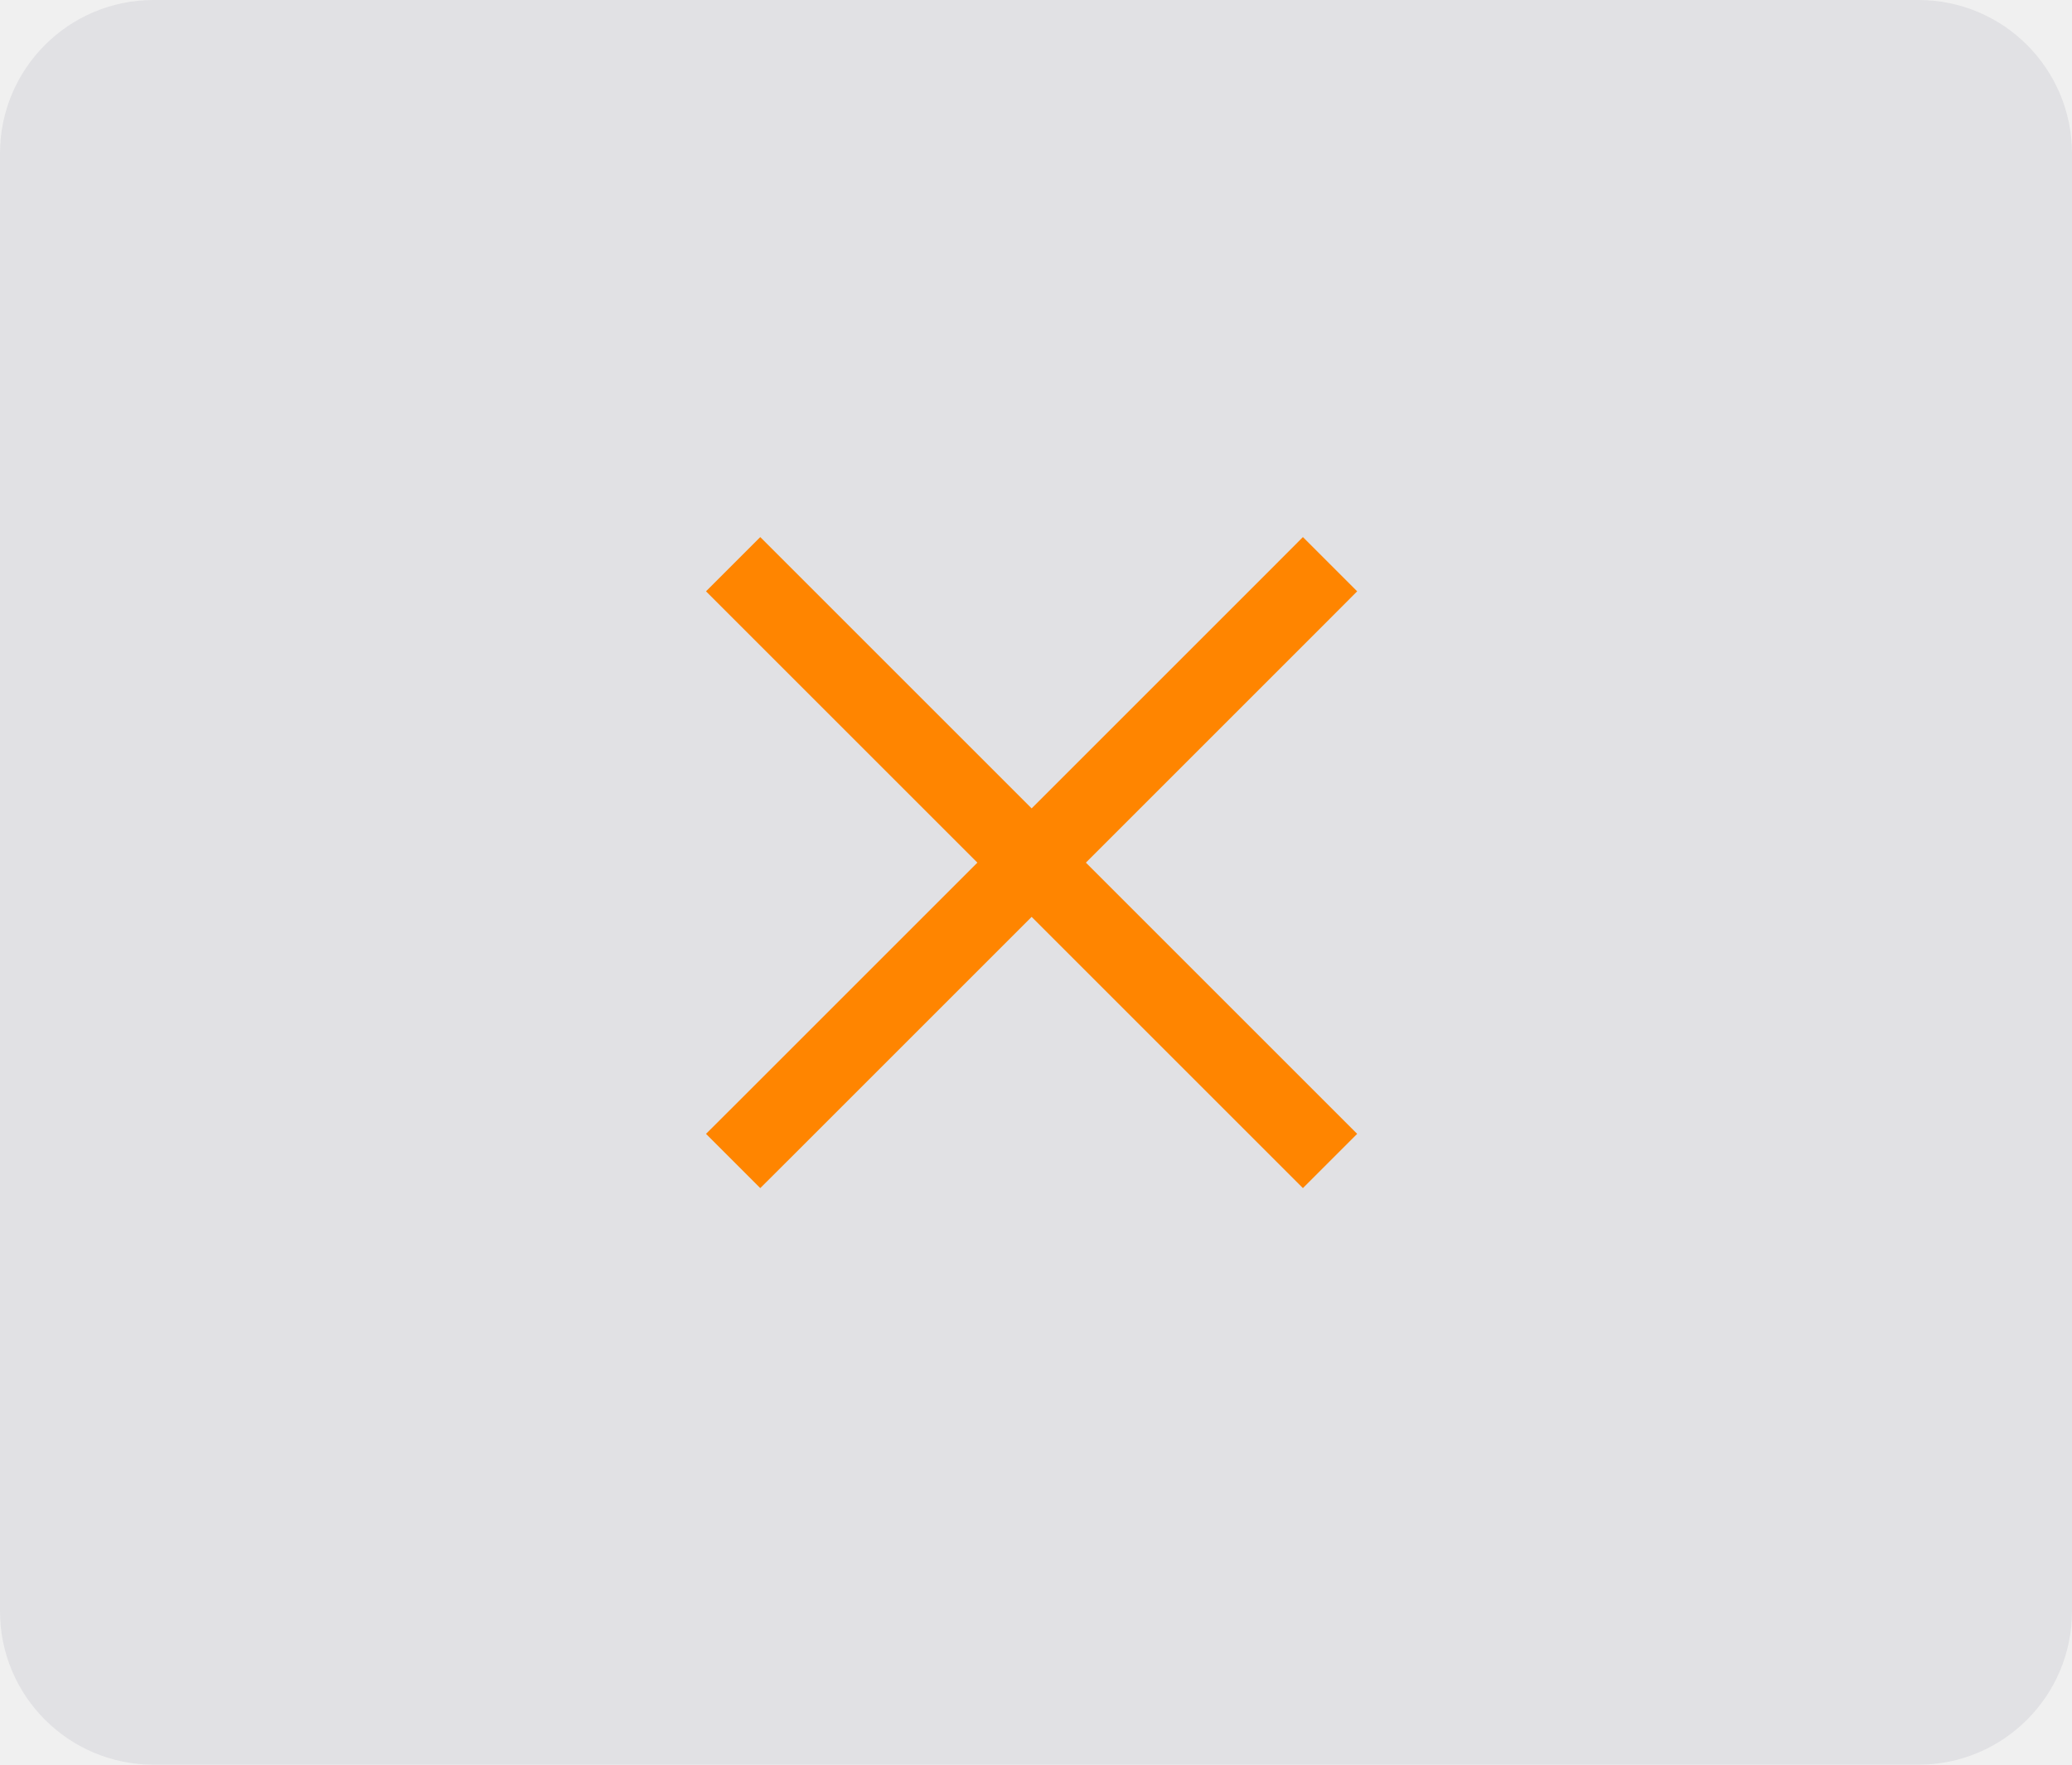
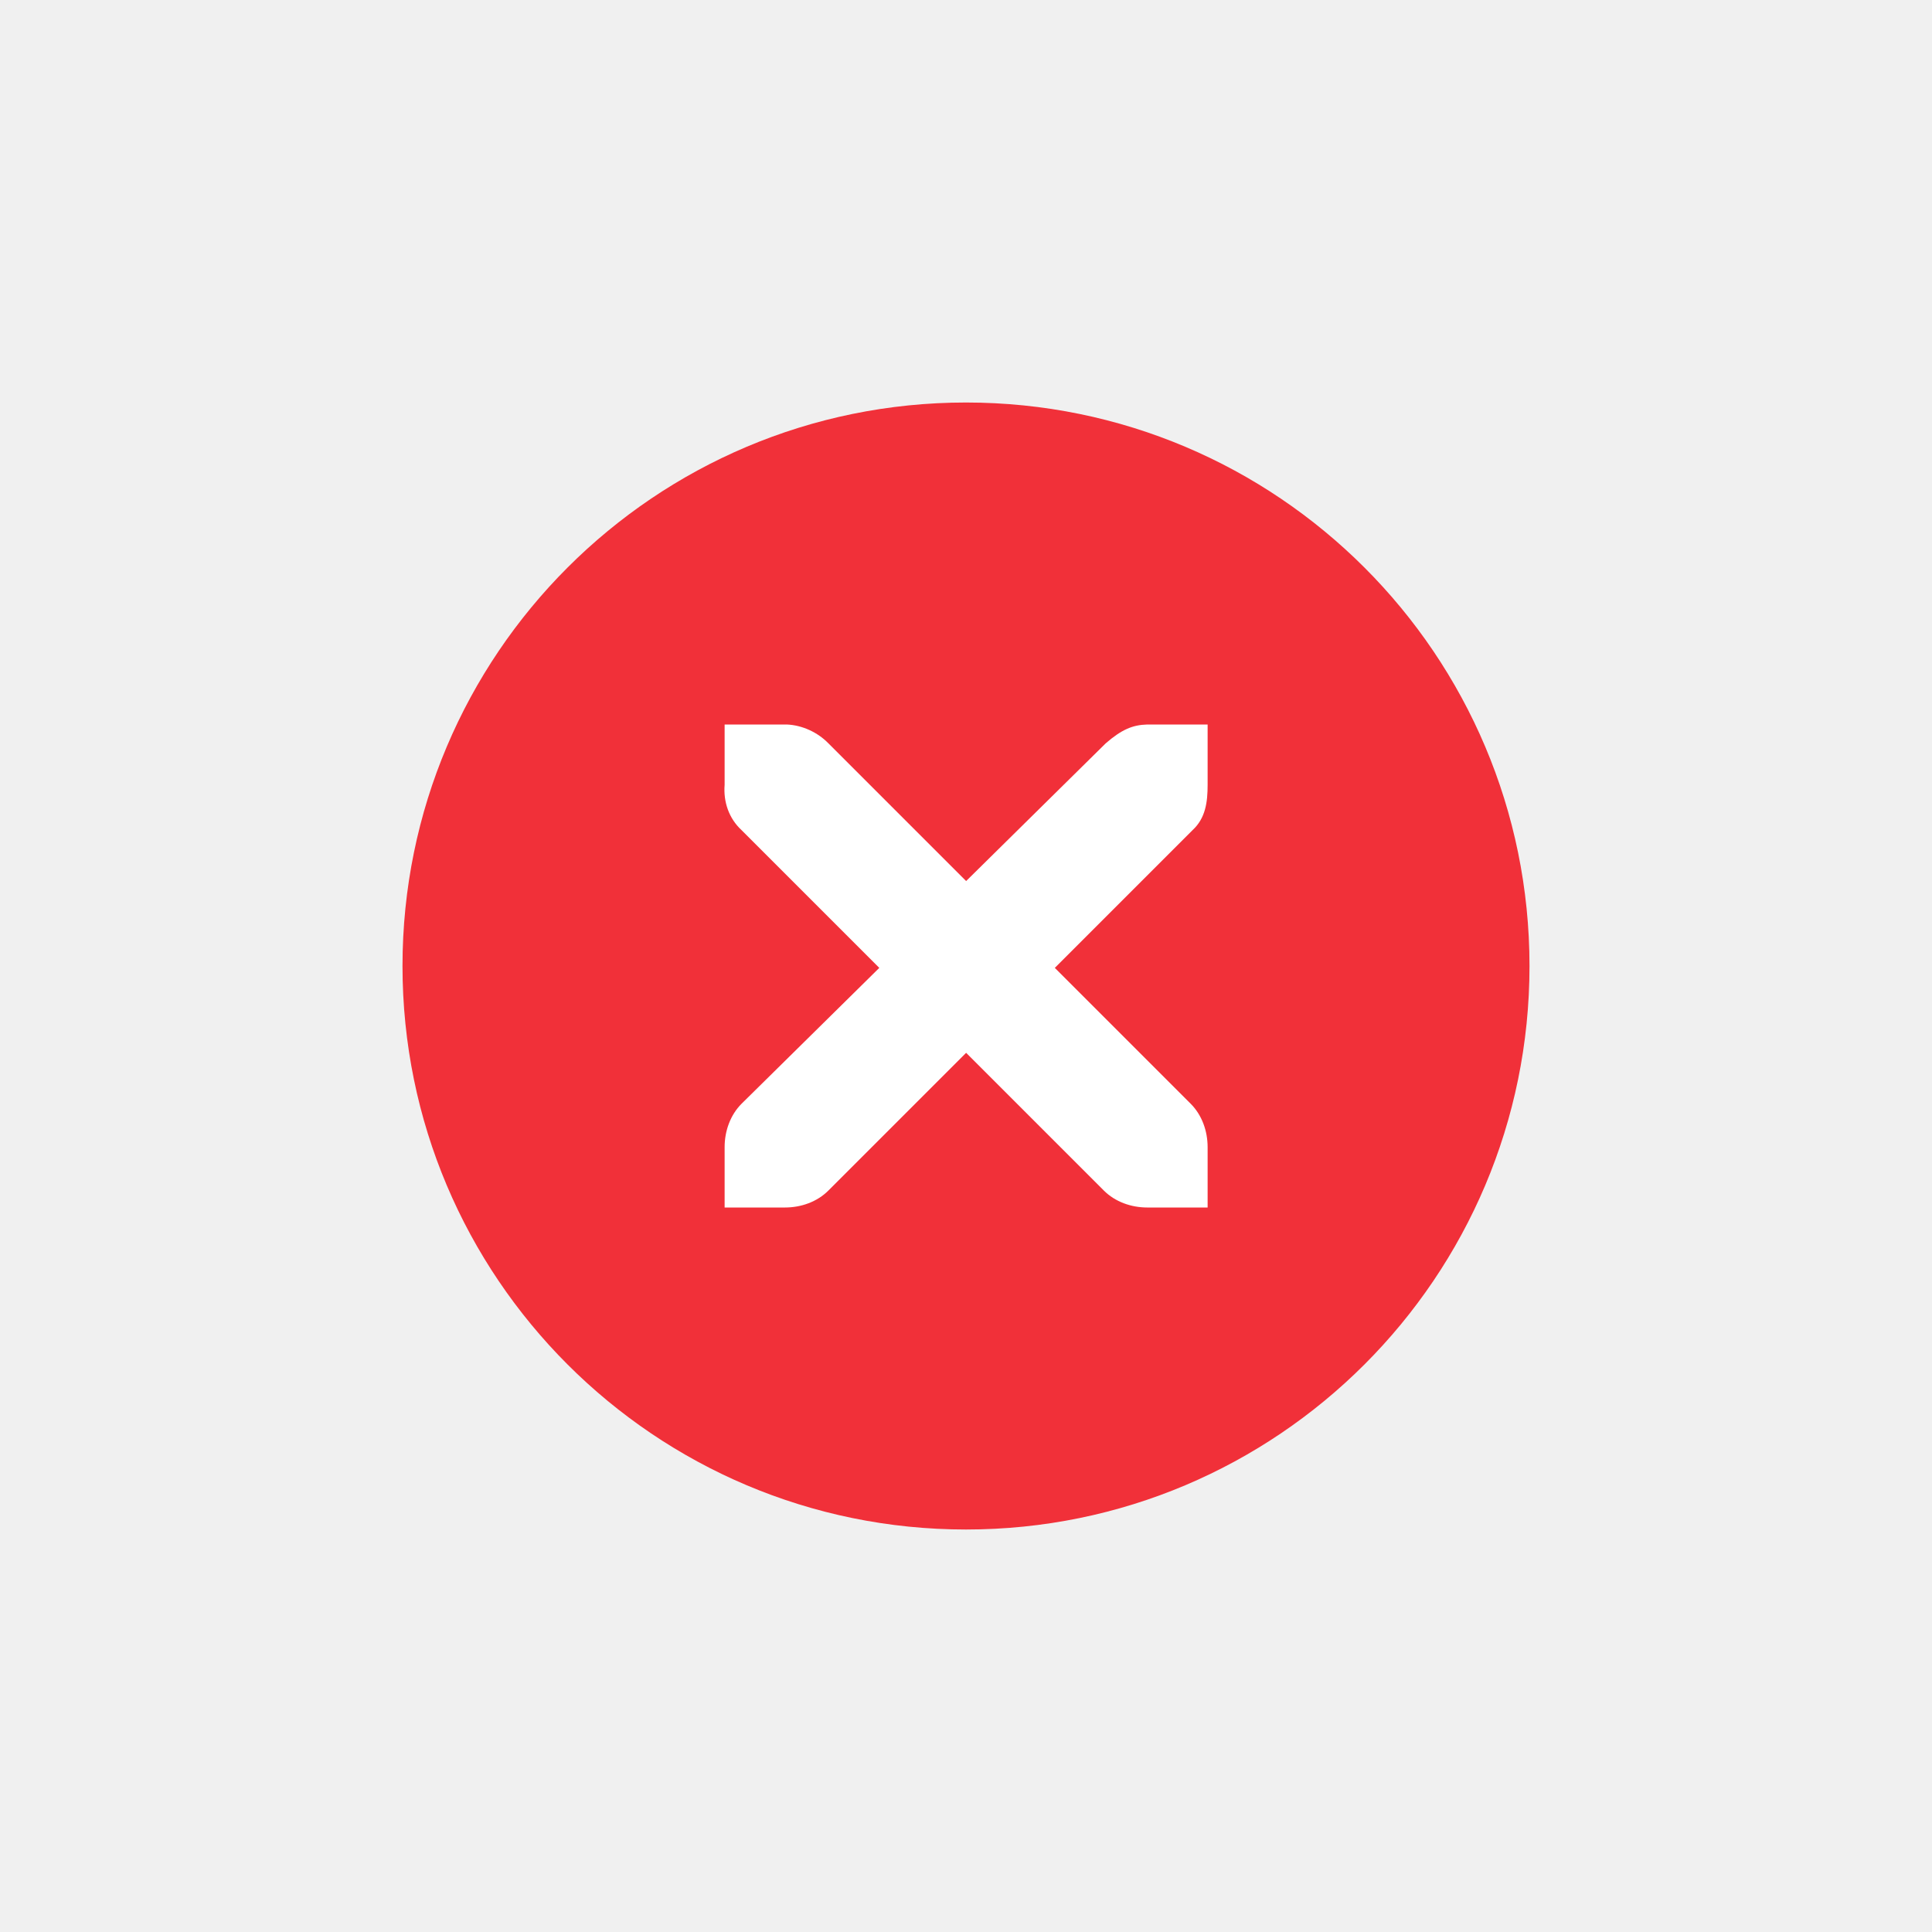
- <svg xmlns="http://www.w3.org/2000/svg" width="27px" height="23px" viewBox="0 0 27 23" version="1.1">
-   <defs />
-   <g id="最大化最小化" stroke="none" stroke-width="1" fill="none" fill-rule="evenodd">
-     <g id="浅色-无阴影" transform="translate(-215, -117)">
-       <g id="close_hover" transform="translate(215, 117)">
-         <rect id="Rectangle-14" fill-opacity="0.289" fill="#000000" fill-rule="evenodd" opacity="0" x="0" y="0" width="27" height="23" />
-         <rect id="Rectangle-62" fill-opacity="0.1" fill="#636381" fill-rule="evenodd" x="0" y="0" width="27" height="23" rx="2" />
-         <polygon id="Combined-Shape" fill="#FF8500" fill-rule="nonzero" points="13.443 11.95 10.261 15.132 9.907 15.485 9.2 14.778 9.554 14.425 12.736 11.243 9.554 8.061 9.2 7.707 9.907 7 10.261 7.354 13.443 10.536 16.625 7.354 16.978 7 17.685 7.707 17.332 8.061 14.15 11.243 17.332 14.425 17.685 14.778 16.978 15.485 16.625 15.132" />
+ <svg xmlns="http://www.w3.org/2000/svg" width="24" height="24" id="svg4306" version="1.1" style="enable-background:new">
+   <defs id="defs4308">
+     <linearGradient id="linearGradient3770">
+       <stop style="stop-color:#000000;stop-opacity:0.628;" offset="0" id="stop3772" />
+       <stop style="stop-color:#000000;stop-opacity:0.498;" offset="1" id="stop3774" />
+     </linearGradient>
+     <linearGradient id="linearGradient4882">
+       <stop style="stop-color:#ffffff;stop-opacity:1;" offset="0" id="stop4884" />
+       <stop style="stop-color:#ffffff;stop-opacity:0;" offset="1" id="stop4886" />
+     </linearGradient>
+     <linearGradient id="linearGradient3784-6">
+       <stop style="stop-color:#ffffff;stop-opacity:0.216;" offset="0" id="stop3786-4" />
+       <stop style="stop-color:#ffffff;stop-opacity:0;" offset="1" id="stop3788-6" />
+     </linearGradient>
+     <linearGradient id="linearGradient4892">
+       <stop id="stop4894" offset="0" style="stop-color:#2f3a42;stop-opacity:1;" />
+       <stop id="stop4896" offset="1" style="stop-color:#1d242a;stop-opacity:1;" />
+     </linearGradient>
+     <linearGradient id="linearGradient4882-4">
+       <stop id="stop4884-9" offset="0" style="stop-color:#728495;stop-opacity:1;" />
+       <stop id="stop4886-9" offset="1" style="stop-color:#617c95;stop-opacity:0;" />
+     </linearGradient>
+   </defs>
+   <g id="layer1" transform="translate(0,-1028.362)">
+     <g style="display:inline" id="titlebutton-close-active" transform="translate(-437,1218)">
+       <g id="g4927-8-7" style="display:inline;opacity:1" transform="translate(-882,-432.6378)">
+         <g transform="translate(-103,0)" style="display:inline;opacity:1" id="g4490-6-3-7">
+           <g id="g4092-0-2-2-1" style="display:inline" transform="translate(58,0)">
+             <circle r="7" cy="255" cx="1376" style="fill:#f13039;fill-opacity:1;stroke:none;stroke-width:0;stroke-linecap:butt;stroke-linejoin:miter;stroke-miterlimit:4;stroke-dasharray:none;stroke-dashoffset:0;stroke-opacity:1" id="path4068-7-5-4-9" />
+           </g>
+         </g>
+         <g id="g4778-3-6" transform="translate(1323,246.8672)" style="fill:#ffffff;fill-opacity:1">
+           <g style="display:inline;fill:#ffffff;fill-opacity:1" id="layer9-9-6-0" transform="translate(-60,-518)" />
+           <g id="layer10-2-3-6" transform="translate(-60,-518)" style="fill:#ffffff;fill-opacity:1" />
+           <g id="layer11-16-2-2" transform="translate(-60,-518)" style="fill:#ffffff;fill-opacity:1" />
+           <g transform="matrix(0.75,0,0,0.75,2,2.054688)" id="g2996-7-0" style="fill:#ffffff;fill-opacity:1">
+             <g transform="translate(-60,-518)" id="layer12-4-6-3" style="fill:#ffffff;fill-opacity:1">
+               <g transform="translate(19,-242)" id="layer4-4-1-4-1" style="display:inline;fill:#ffffff;fill-opacity:1">
+                 <path d="m 45.002,764.104 1,0 c 0.01,-1.2e-4 0.021,-4.6e-4 0.031,0 0.255,0.011 0.51,0.129 0.688,0.312 l 2.281,2.281 2.312,-2.281 c 0.266,-0.231 0.447,-0.305 0.688,-0.312 l 1,0 0,1 c 0,0.286 -0.034,0.551 -0.25,0.75 l -2.281,2.281 2.25,2.25 c 0.188,0.188 0.281,0.453 0.281,0.719 l 0,1 -1,0 c -0.265,-10e-6 -0.531,-0.093 -0.719,-0.281 l -2.281,-2.281 -2.281,2.281 c -0.188,0.188 -0.453,0.281 -0.719,0.281 l -1,0 0,-1 c -3e-6,-0.265 0.093,-0.531 0.281,-0.719 l 2.281,-2.25 -2.281,-2.281 c -0.211,-0.195 -0.303,-0.469 -0.281,-0.75 l 0,-1 z" id="path10839-9-8-7" style="color:#bebebe;font-style:normal;font-variant:normal;font-weight:normal;font-stretch:normal;font-size:medium;line-height:normal;font-family:'Andale Mono';-inkscape-font-specification:'Andale Mono';text-indent:0;text-align:start;text-decoration:none;text-decoration-line:none;letter-spacing:normal;word-spacing:normal;text-transform:none;direction:ltr;block-progression:tb;writing-mode:lr-tb;text-anchor:start;display:inline;overflow:visible;visibility:visible;fill:#ffffff;fill-opacity:1;fill-rule:nonzero;stroke:none;stroke-width:1.781;marker:none;enable-background:new" />
+               </g>
+             </g>
+           </g>
+           <g id="layer13-2-0-2" transform="translate(-60,-518)" style="fill:#ffffff;fill-opacity:1" />
+           <g id="layer14-4-4-0" transform="translate(-60,-518)" style="fill:#ffffff;fill-opacity:1" />
+           <g id="layer15-7-5-0" transform="translate(-60,-518)" style="fill:#ffffff;fill-opacity:1" />
+         </g>
      </g>
+       <rect y="-185.638" x="441" height="16" width="16" id="rect17883-02" style="display:inline;opacity:1;fill:none;fill-opacity:1;stroke:none;stroke-width:1;stroke-linecap:butt;stroke-linejoin:miter;stroke-miterlimit:4;stroke-dasharray:none;stroke-dashoffset:0;stroke-opacity:0" />
    </g>
  </g>
</svg>
